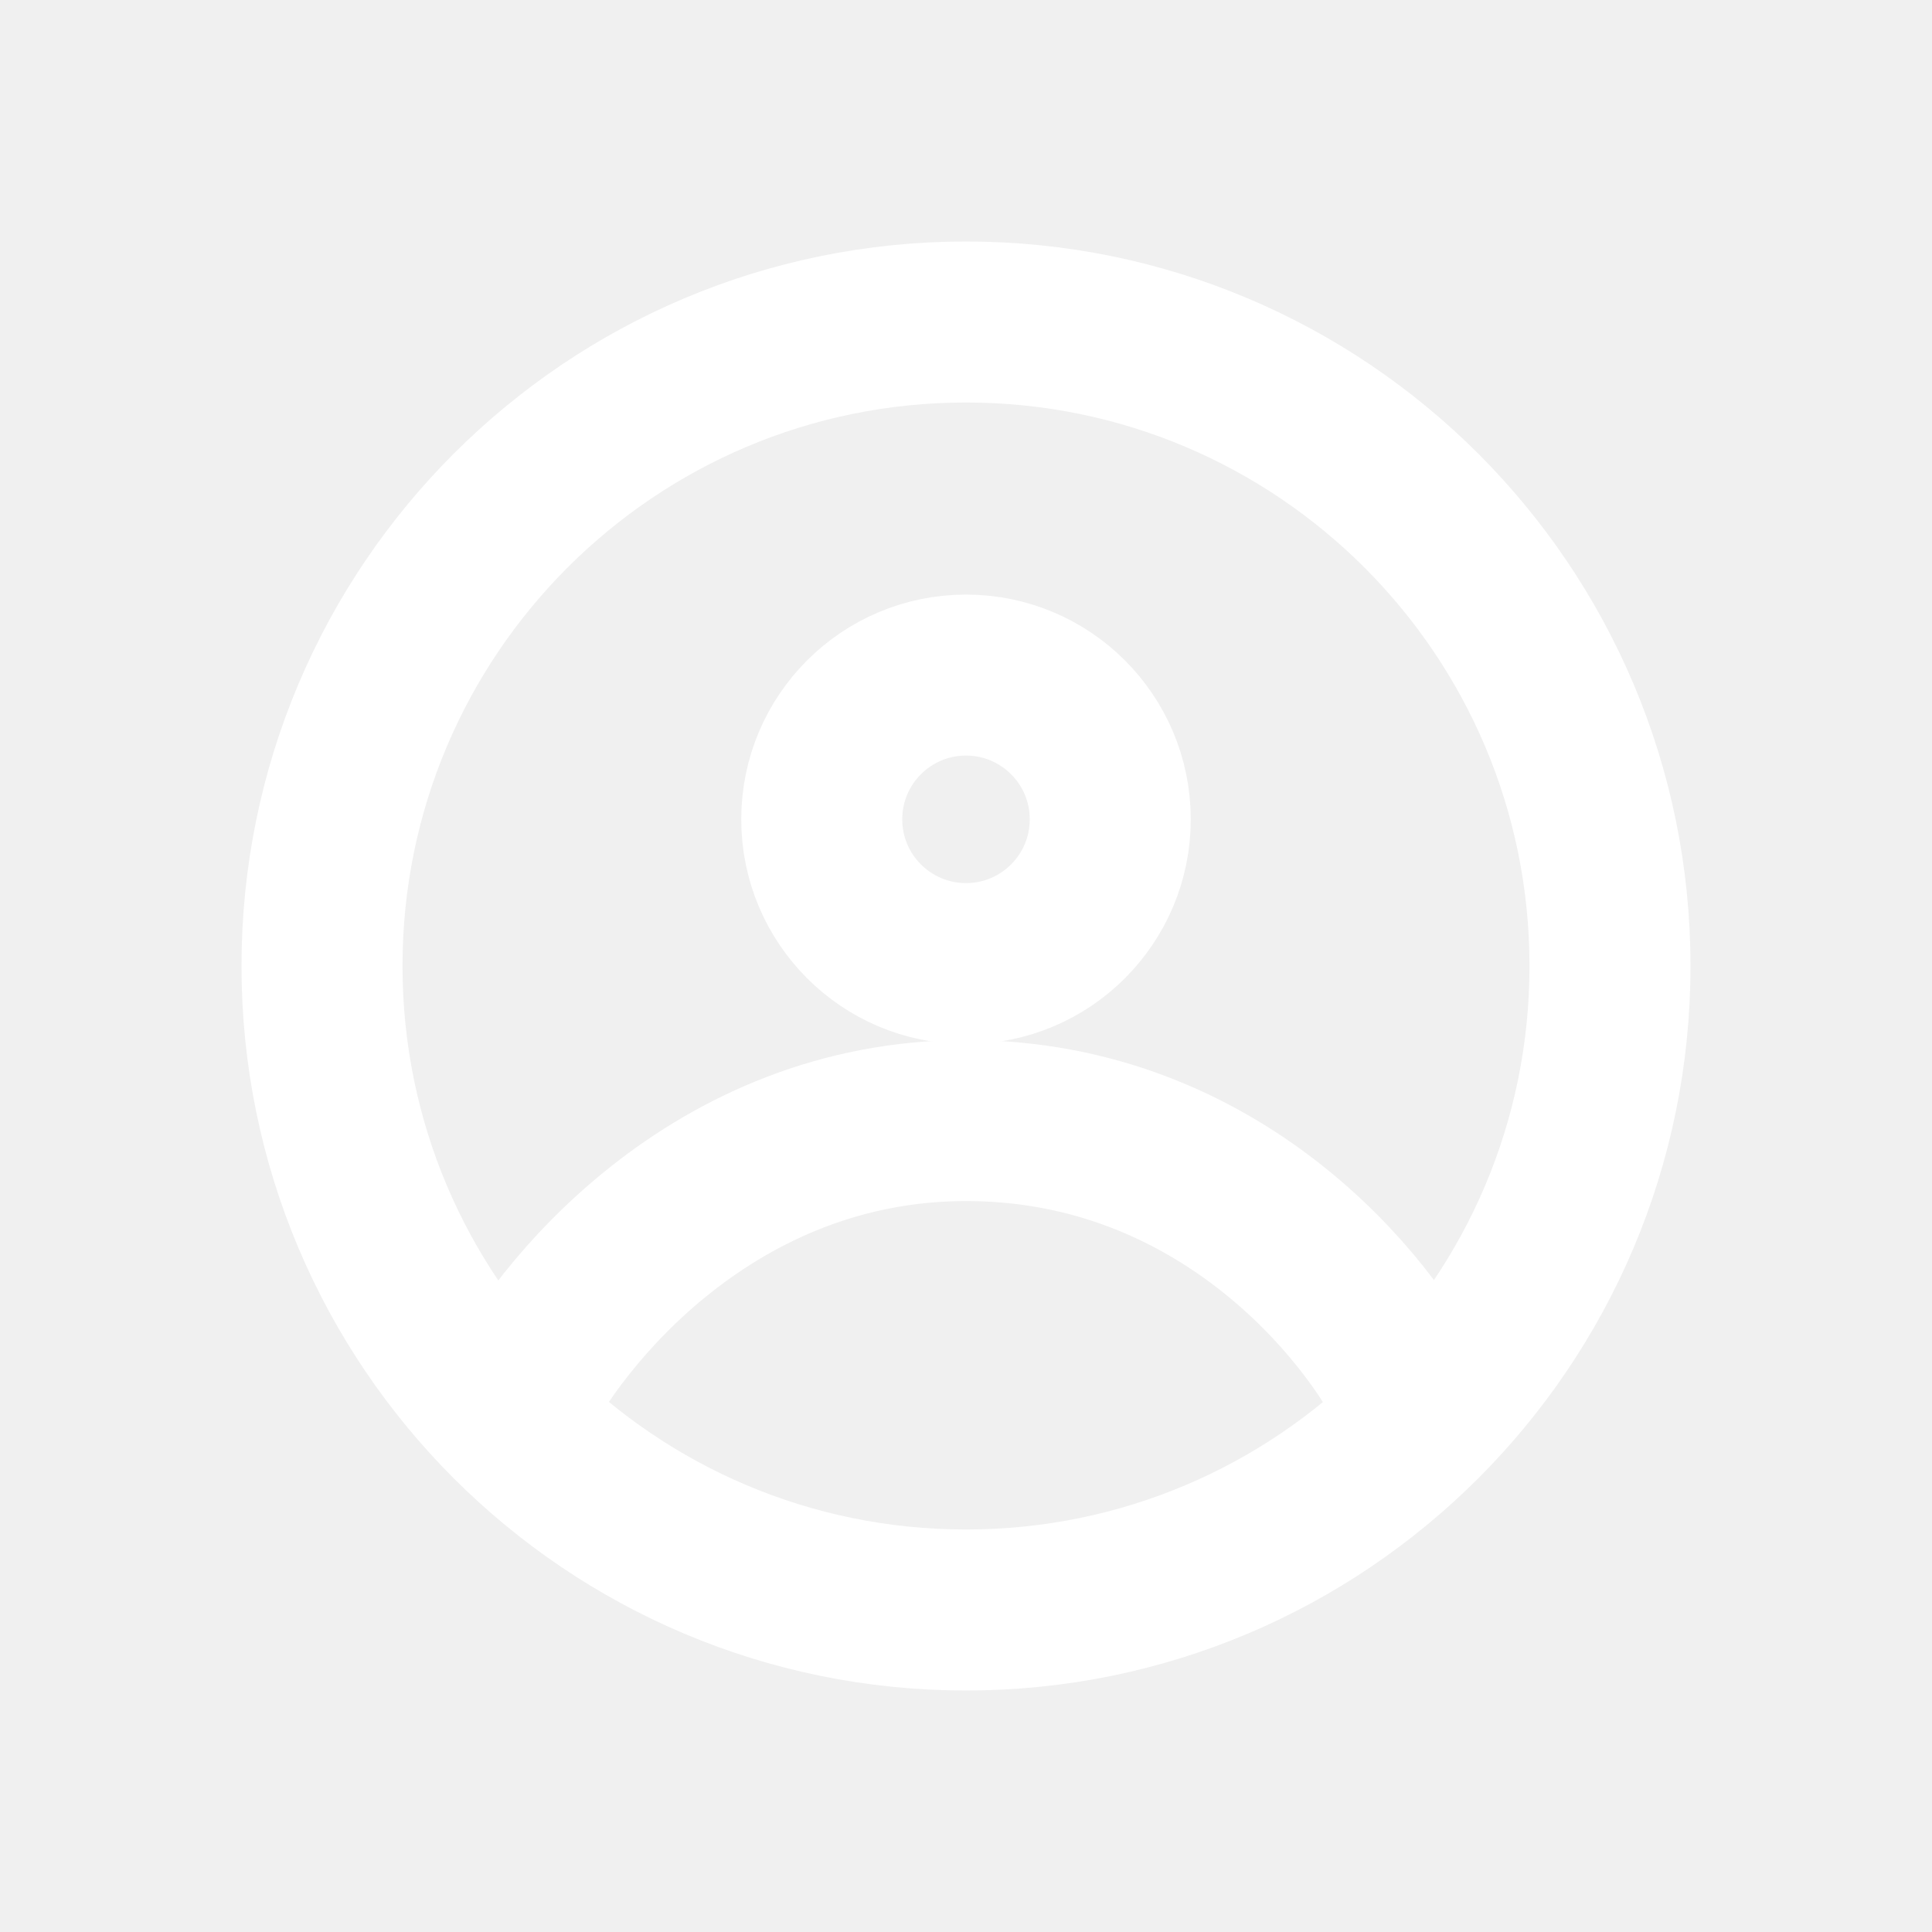
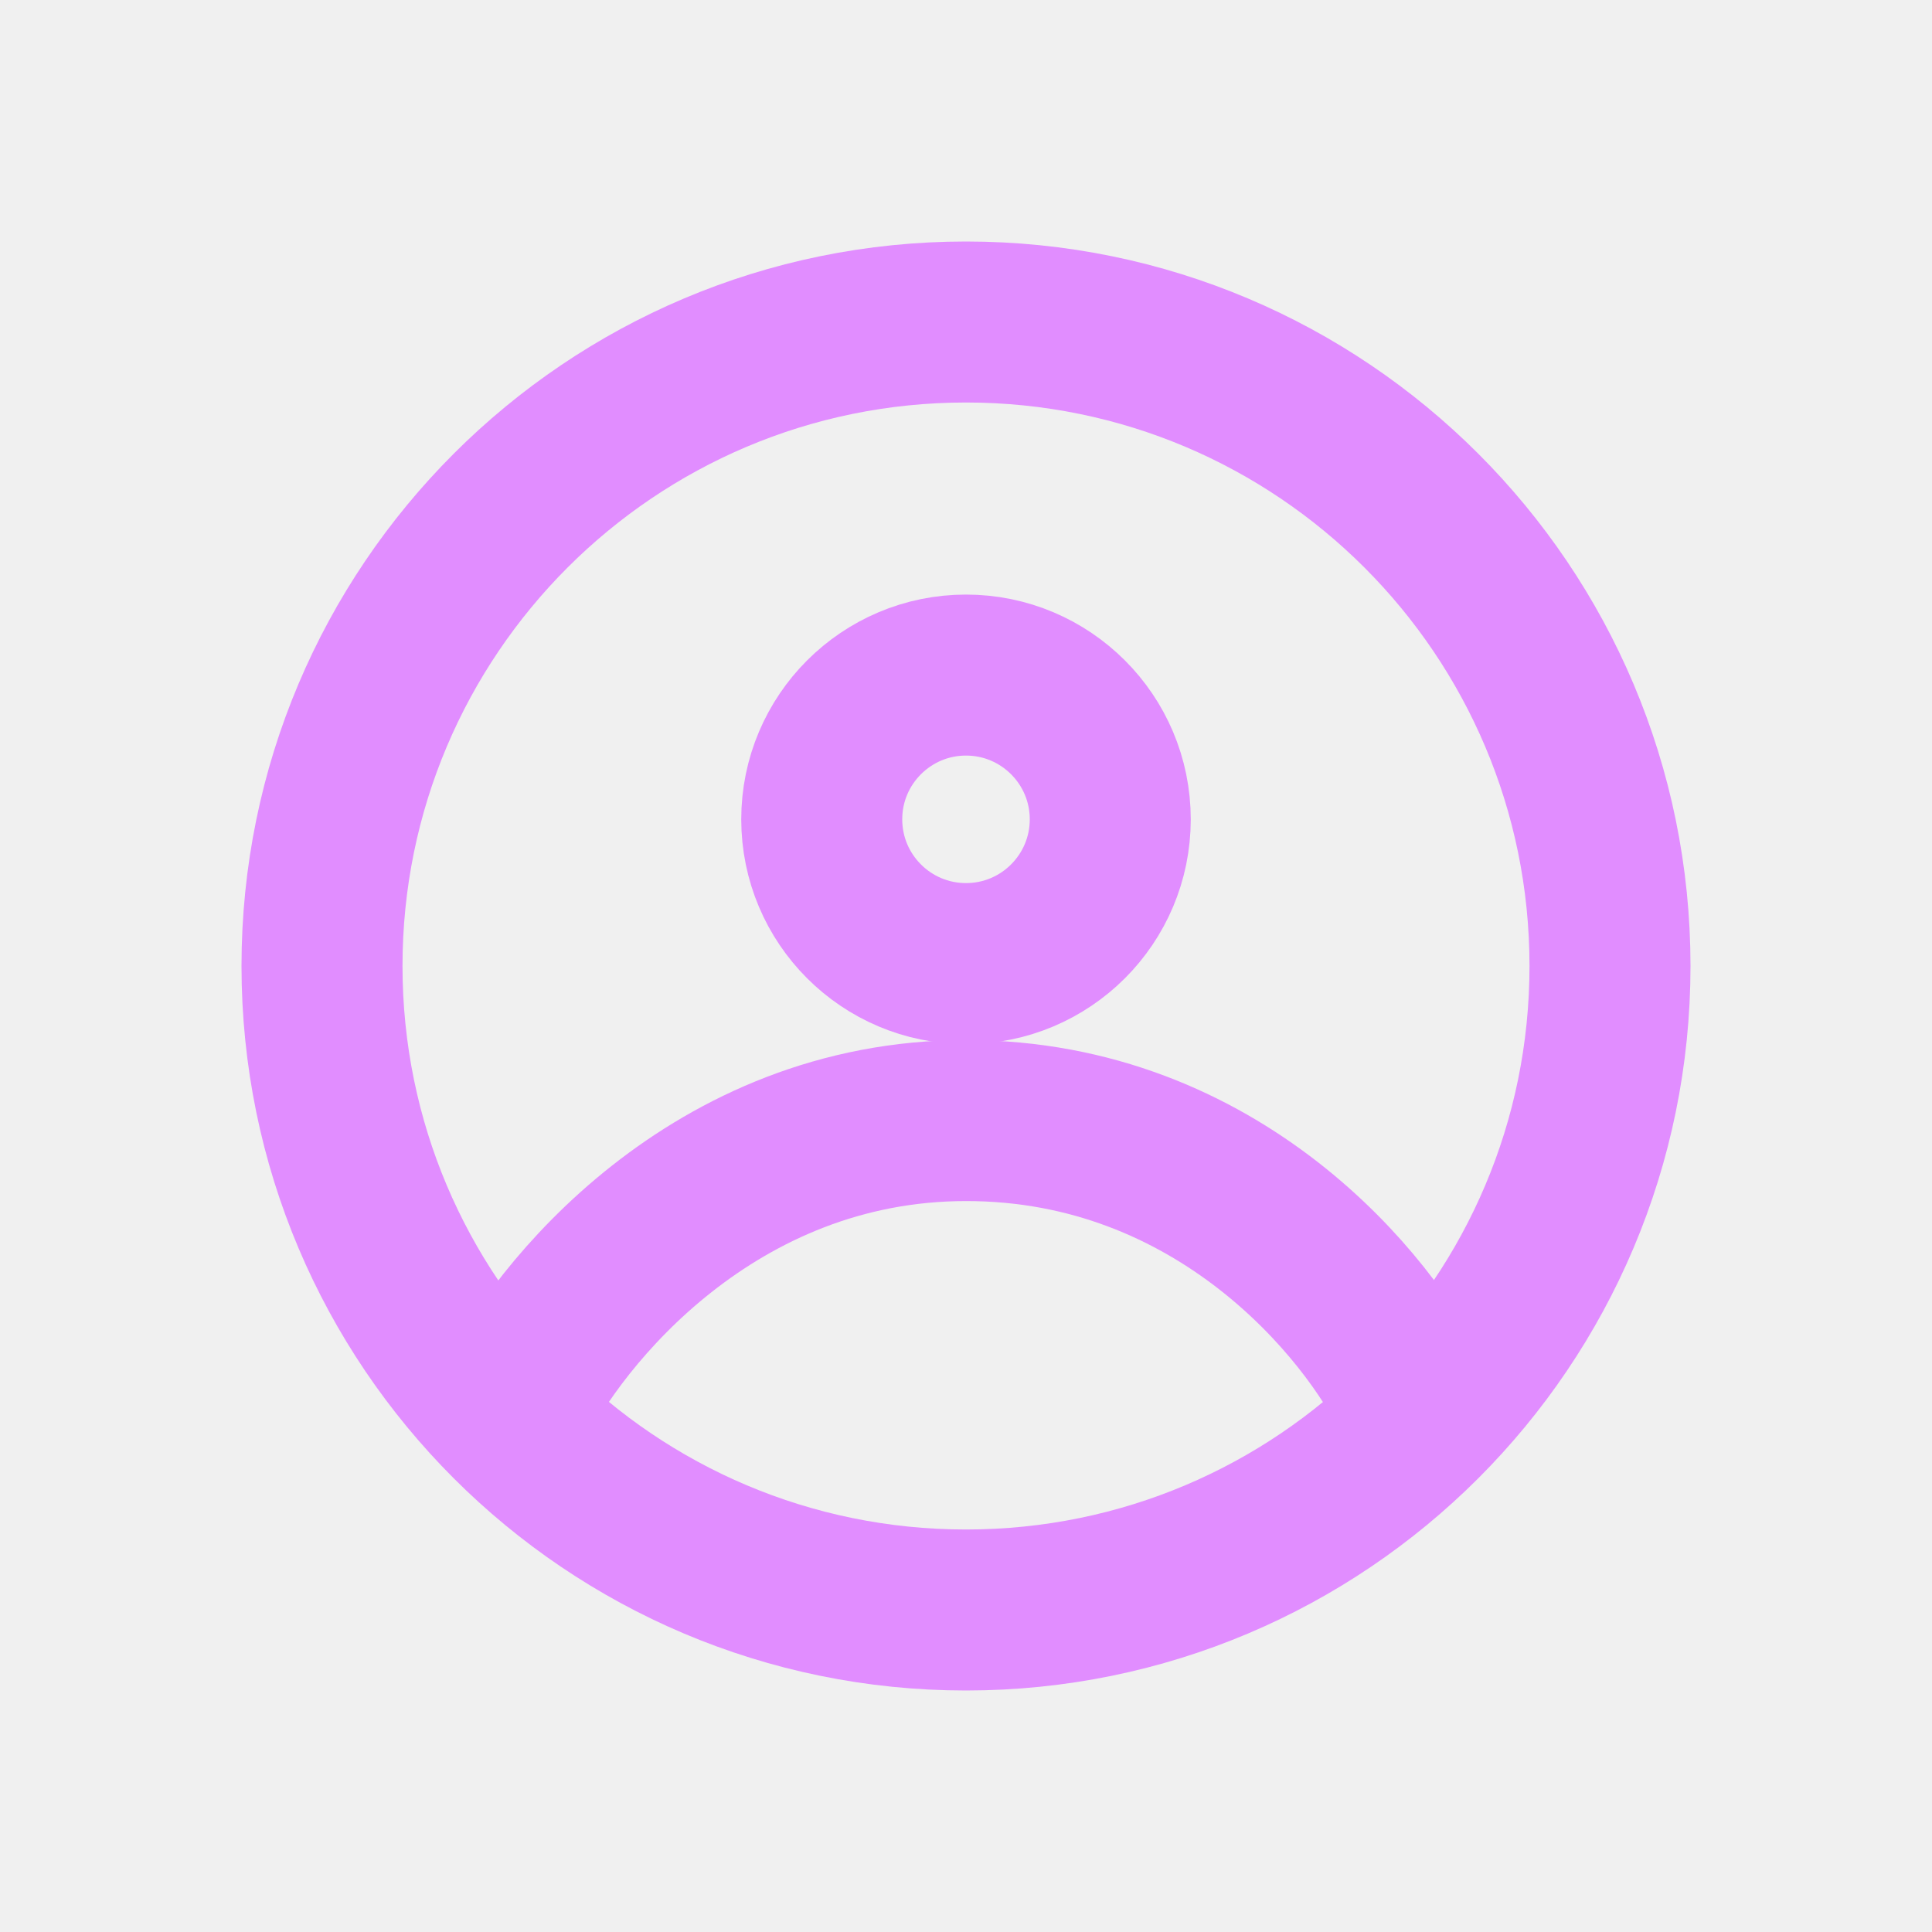
<svg xmlns="http://www.w3.org/2000/svg" width="36" height="36" viewBox="0 0 36 36" fill="none">
-   <circle cx="18" cy="18" r="12" stroke="white" stroke-width="3" />
-   <circle cx="18" cy="15.267" r="2.688" stroke="white" stroke-width="3" />
-   <path d="M9.527 26.266C10.395 24.471 13.306 20.88 18.004 20.88C22.702 20.88 25.525 24.353 26.349 26.09" stroke="white" stroke-width="3" stroke-linecap="round" />
+   <path d="M18 30C24.627 30 30 24.627 30 18C30 11.373 24.627 6 18 6C11.373 6 6 11.373 6 18C6 24.627 11.373 30 18 30Z" stroke="#E18DFF" stroke-width="3" />
+   <path d="M18 17.955C19.484 17.955 20.688 16.752 20.688 15.267C20.688 13.783 19.484 12.579 18 12.579C16.516 12.579 15.312 13.783 15.312 15.267C15.312 16.752 16.516 17.955 18 17.955Z" stroke="#E18DFF" stroke-width="3" />
+   <path d="M9.527 26.266C10.395 24.471 13.306 20.88 18.004 20.88C22.702 20.88 25.525 24.353 26.349 26.09" stroke="#E18DFF" stroke-width="3" stroke-linecap="round" />
</svg>
